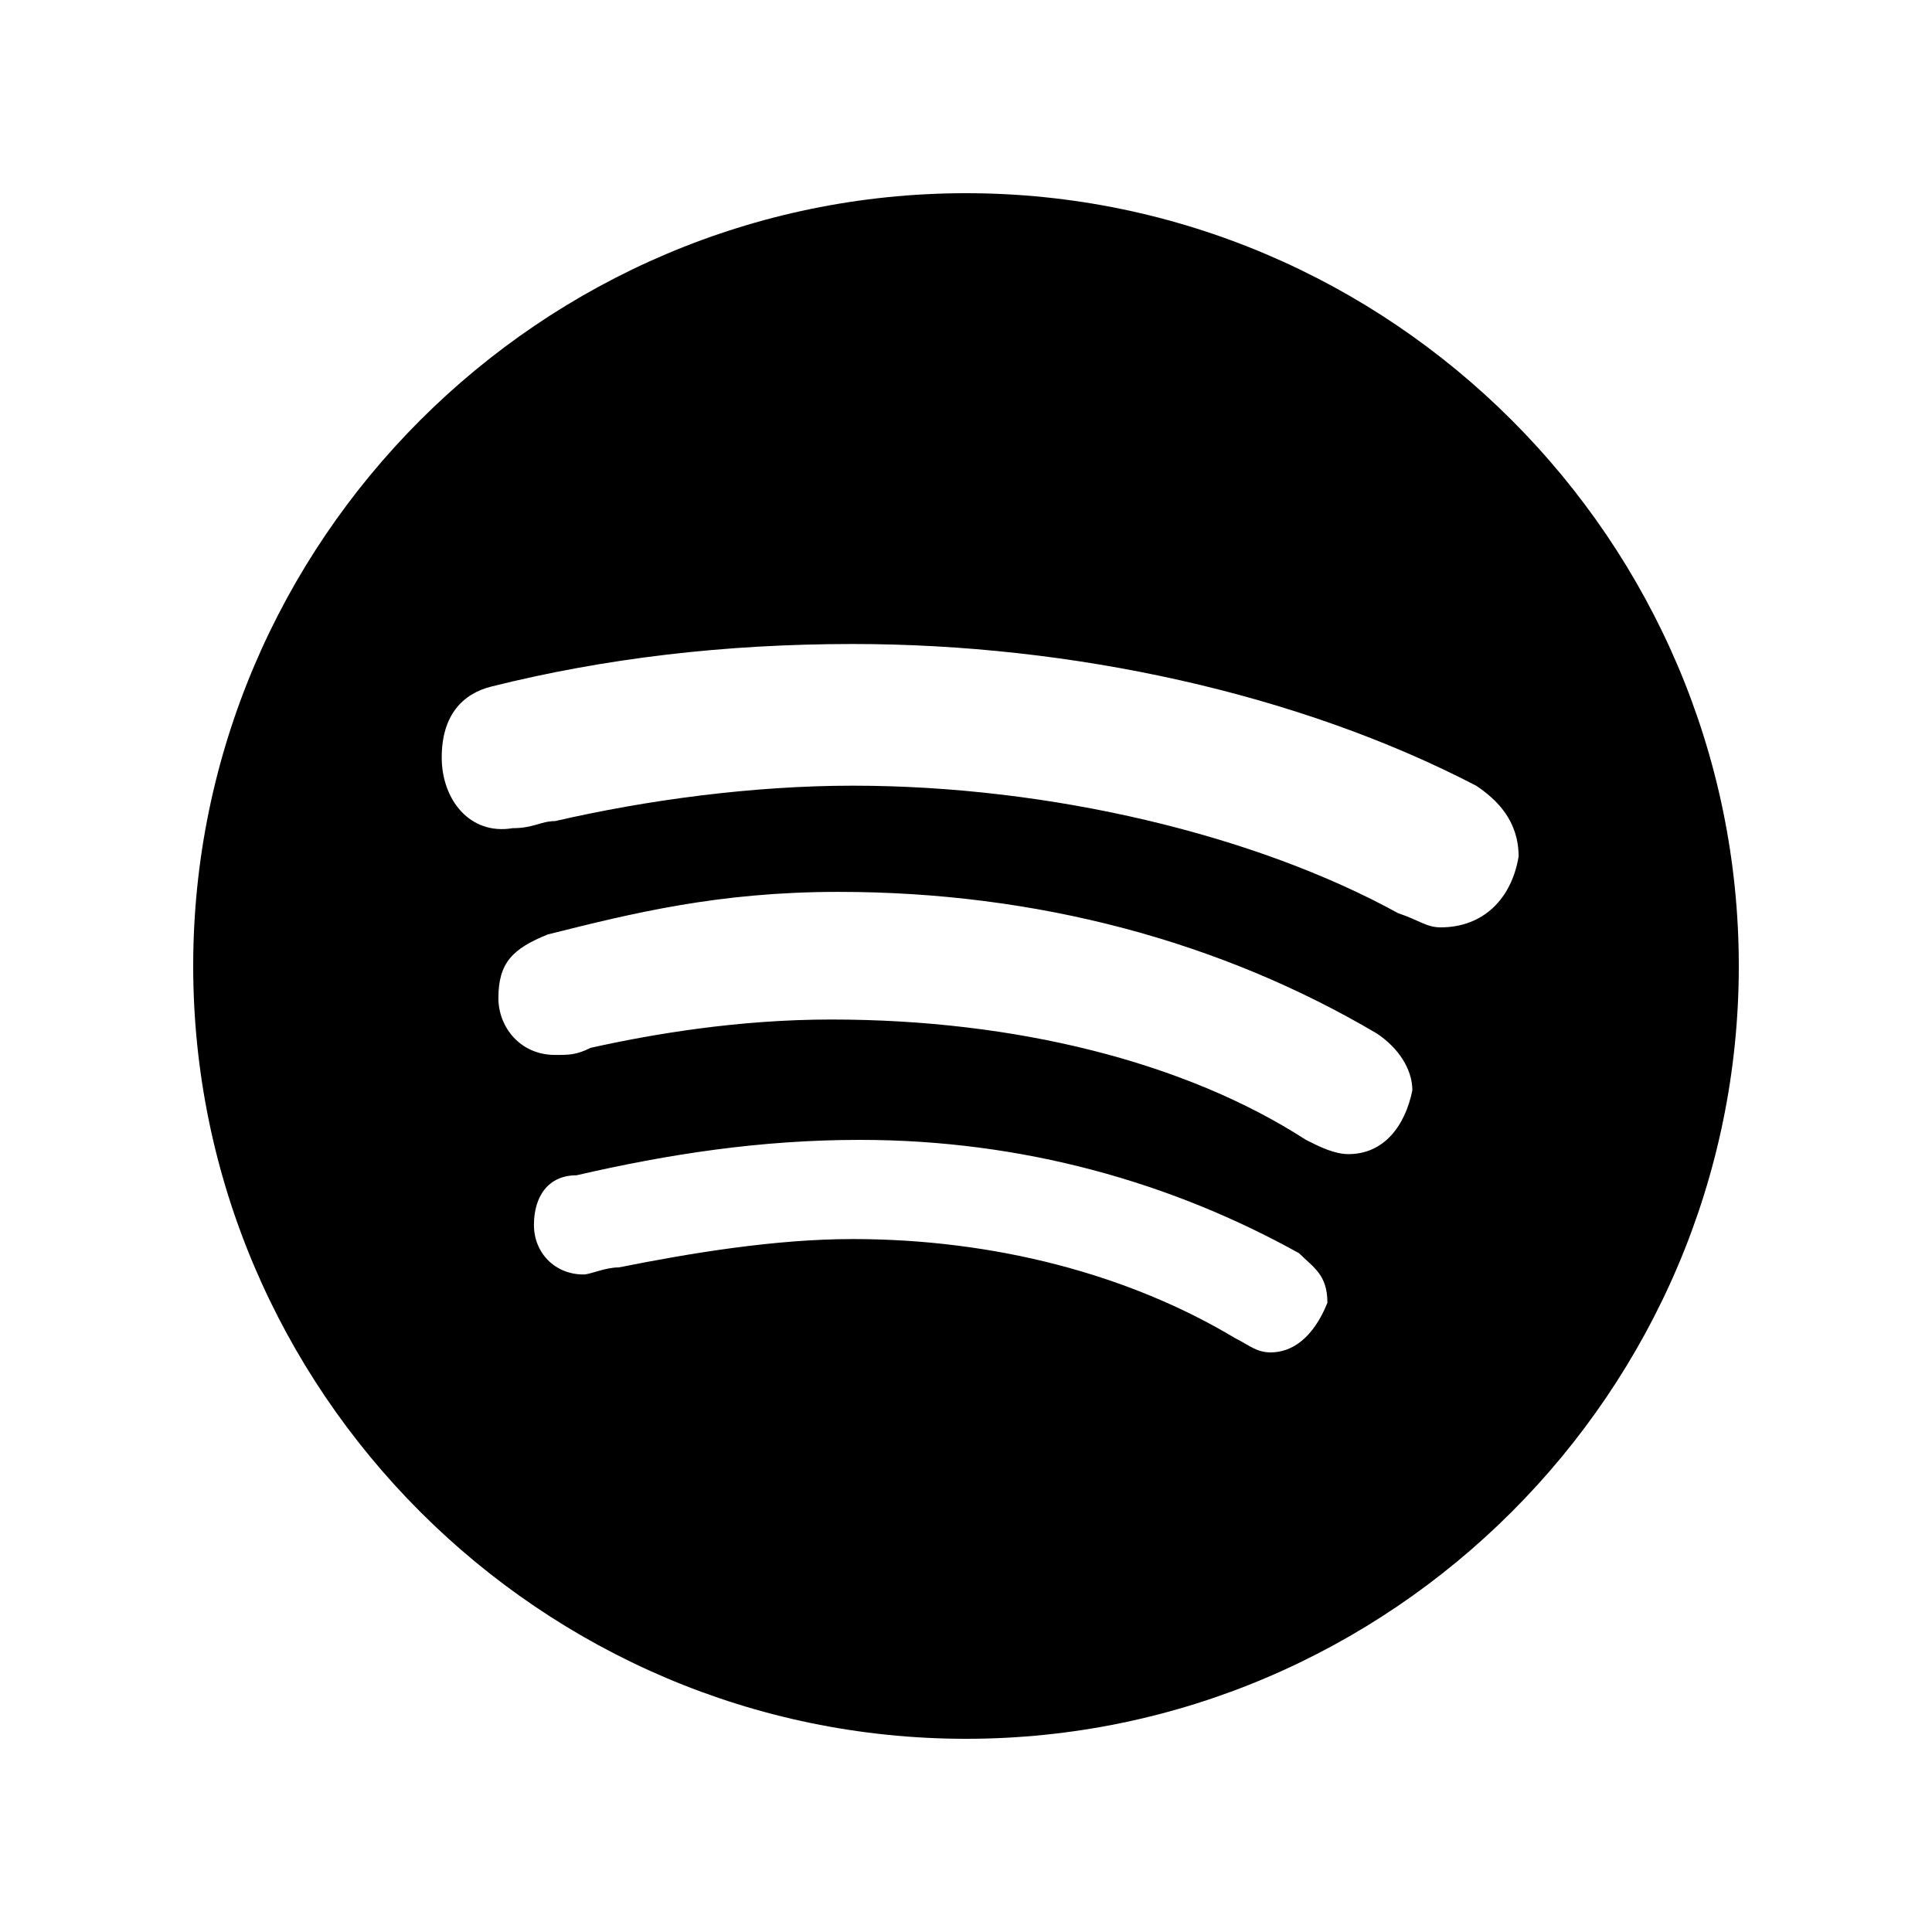
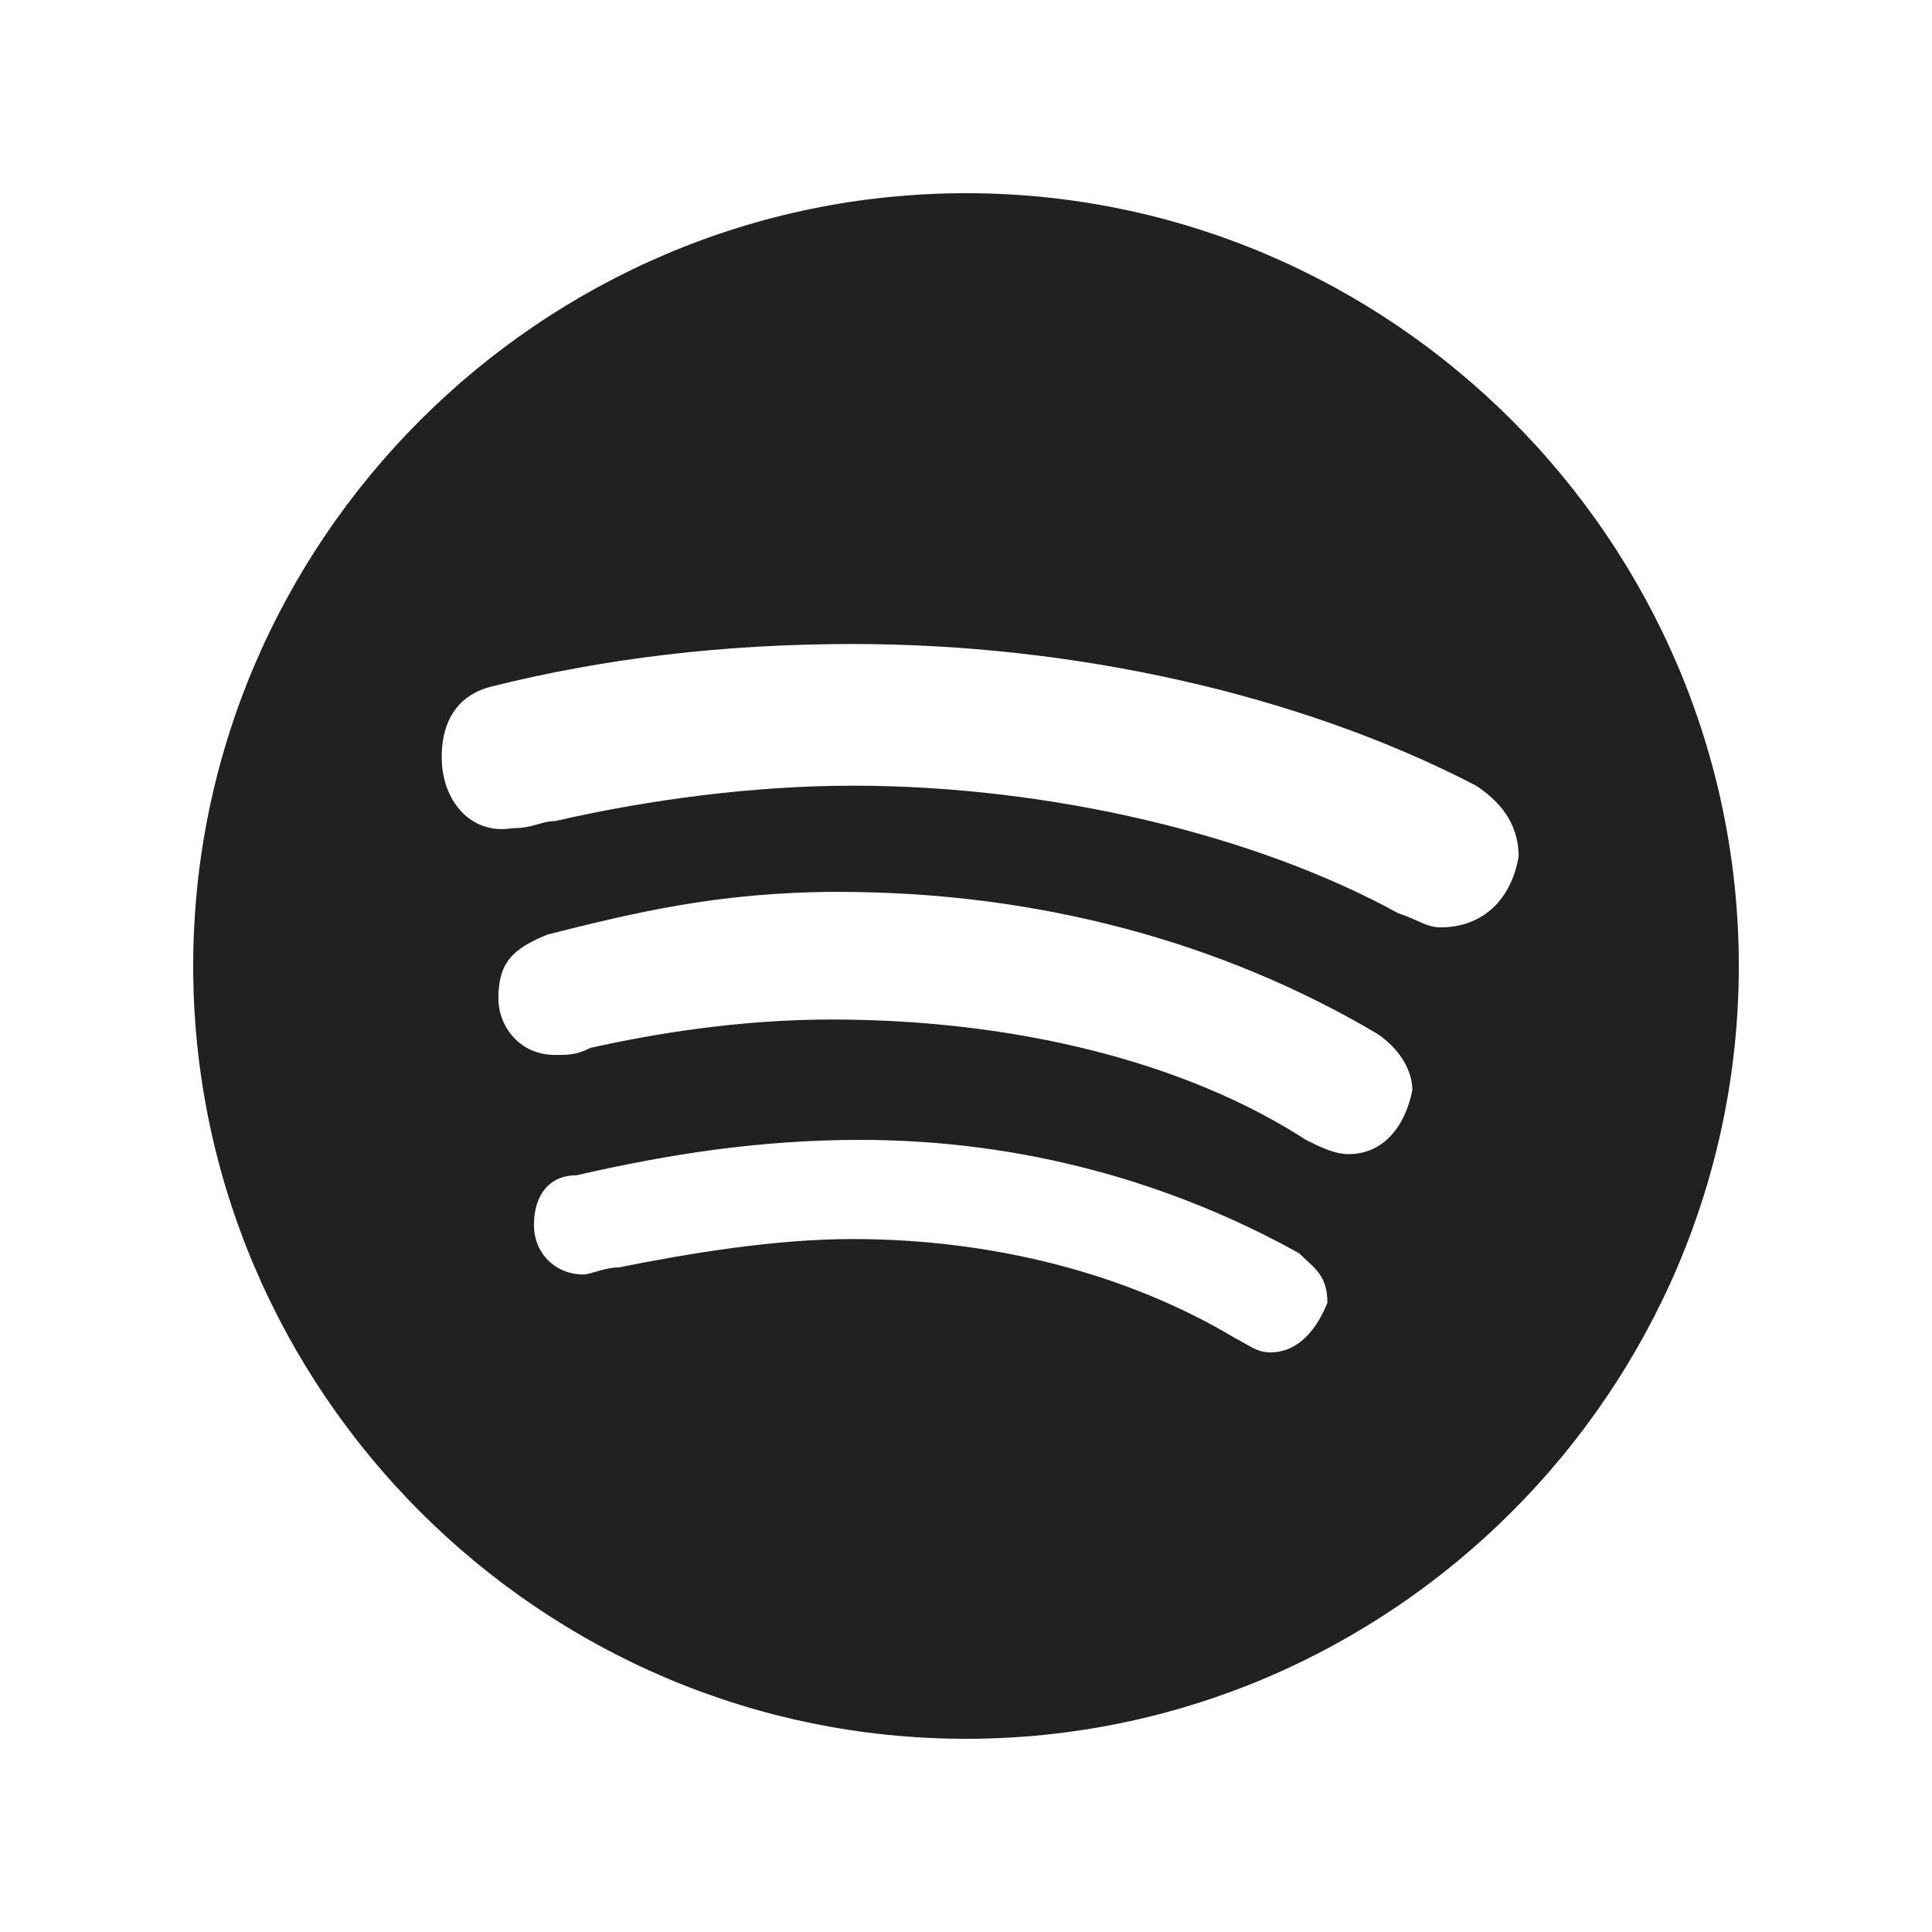
- <svg xmlns="http://www.w3.org/2000/svg" fill="#000000" viewBox="0 0 30 30" width="30px" height="30px">
+ <svg xmlns="http://www.w3.org/2000/svg" fill="#000000DE" viewBox="0 0 30 30" width="30px" height="30px">
  <path d="M15,3C8.4,3,3,8.4,3,15s5.4,12,12,12s12-5.4,12-12S21.6,3,15,3z M19.731,21c-0.22,0-0.33-0.11-0.55-0.22 c-1.65-0.991-3.74-1.54-5.94-1.54c-1.21,0-2.53,0.22-3.63,0.44c-0.22,0-0.44,0.11-0.55,0.11c-0.44,0-0.77-0.33-0.77-0.77 s0.22-0.77,0.66-0.77c1.43-0.33,2.861-0.55,4.401-0.55c2.53,0,4.84,0.66,6.82,1.76c0.22,0.22,0.44,0.33,0.44,0.77 C20.39,20.78,20.06,21,19.731,21z M20.94,17.921c-0.22,0-0.44-0.11-0.66-0.22c-1.87-1.21-4.511-1.87-7.37-1.87 c-1.43,0-2.751,0.22-3.74,0.44c-0.22,0.11-0.33,0.11-0.55,0.11c-0.55,0-0.881-0.44-0.881-0.881c0-0.55,0.22-0.77,0.77-0.991 c1.32-0.33,2.641-0.66,4.511-0.66c3.08,0,5.94,0.77,8.361,2.2c0.33,0.22,0.55,0.55,0.55,0.881 C21.82,17.48,21.491,17.921,20.94,17.921z M22.37,14.4c-0.22,0-0.33-0.11-0.66-0.22c-2.2-1.21-5.39-1.98-8.47-1.98 c-1.54,0-3.19,0.22-4.621,0.55c-0.22,0-0.33,0.11-0.66,0.11c-0.66,0.111-1.1-0.44-1.1-1.099s0.33-0.991,0.77-1.1 C9.39,10.22,11.26,10,13.24,10c3.41,0,6.93,0.77,9.681,2.2c0.33,0.22,0.66,0.55,0.66,1.1C23.471,13.96,23.03,14.4,22.37,14.4z" />
</svg>
